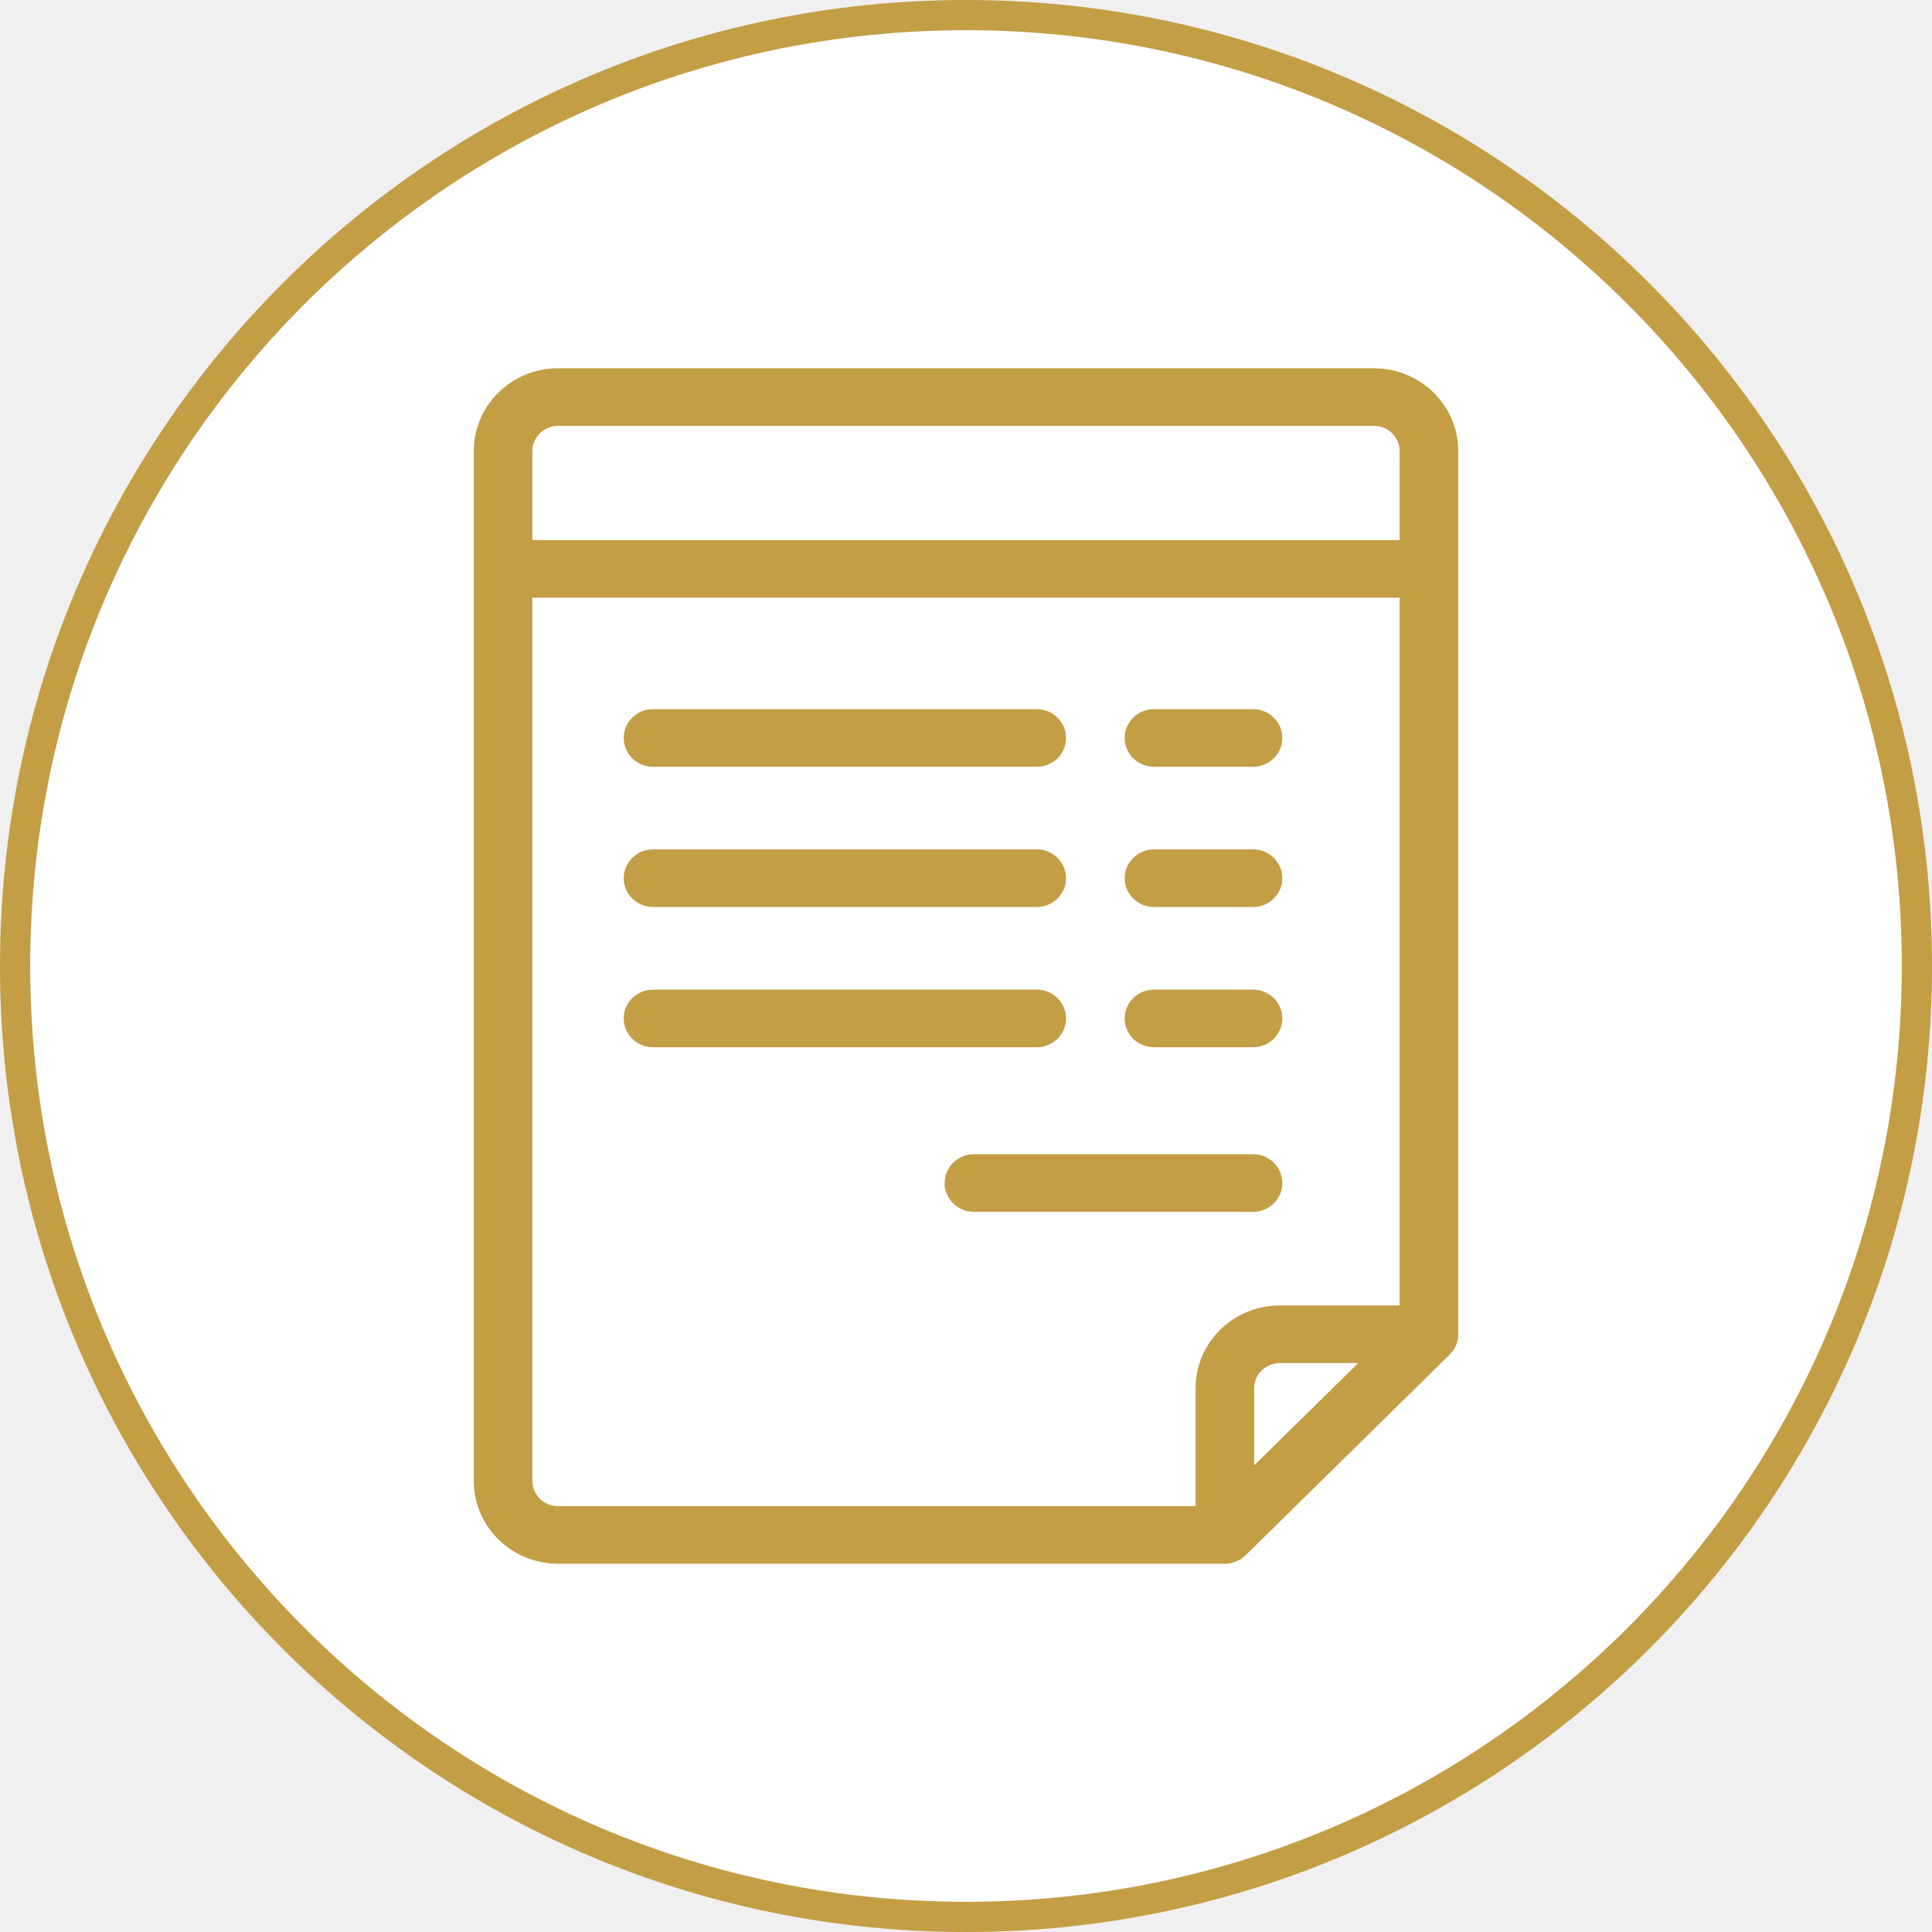
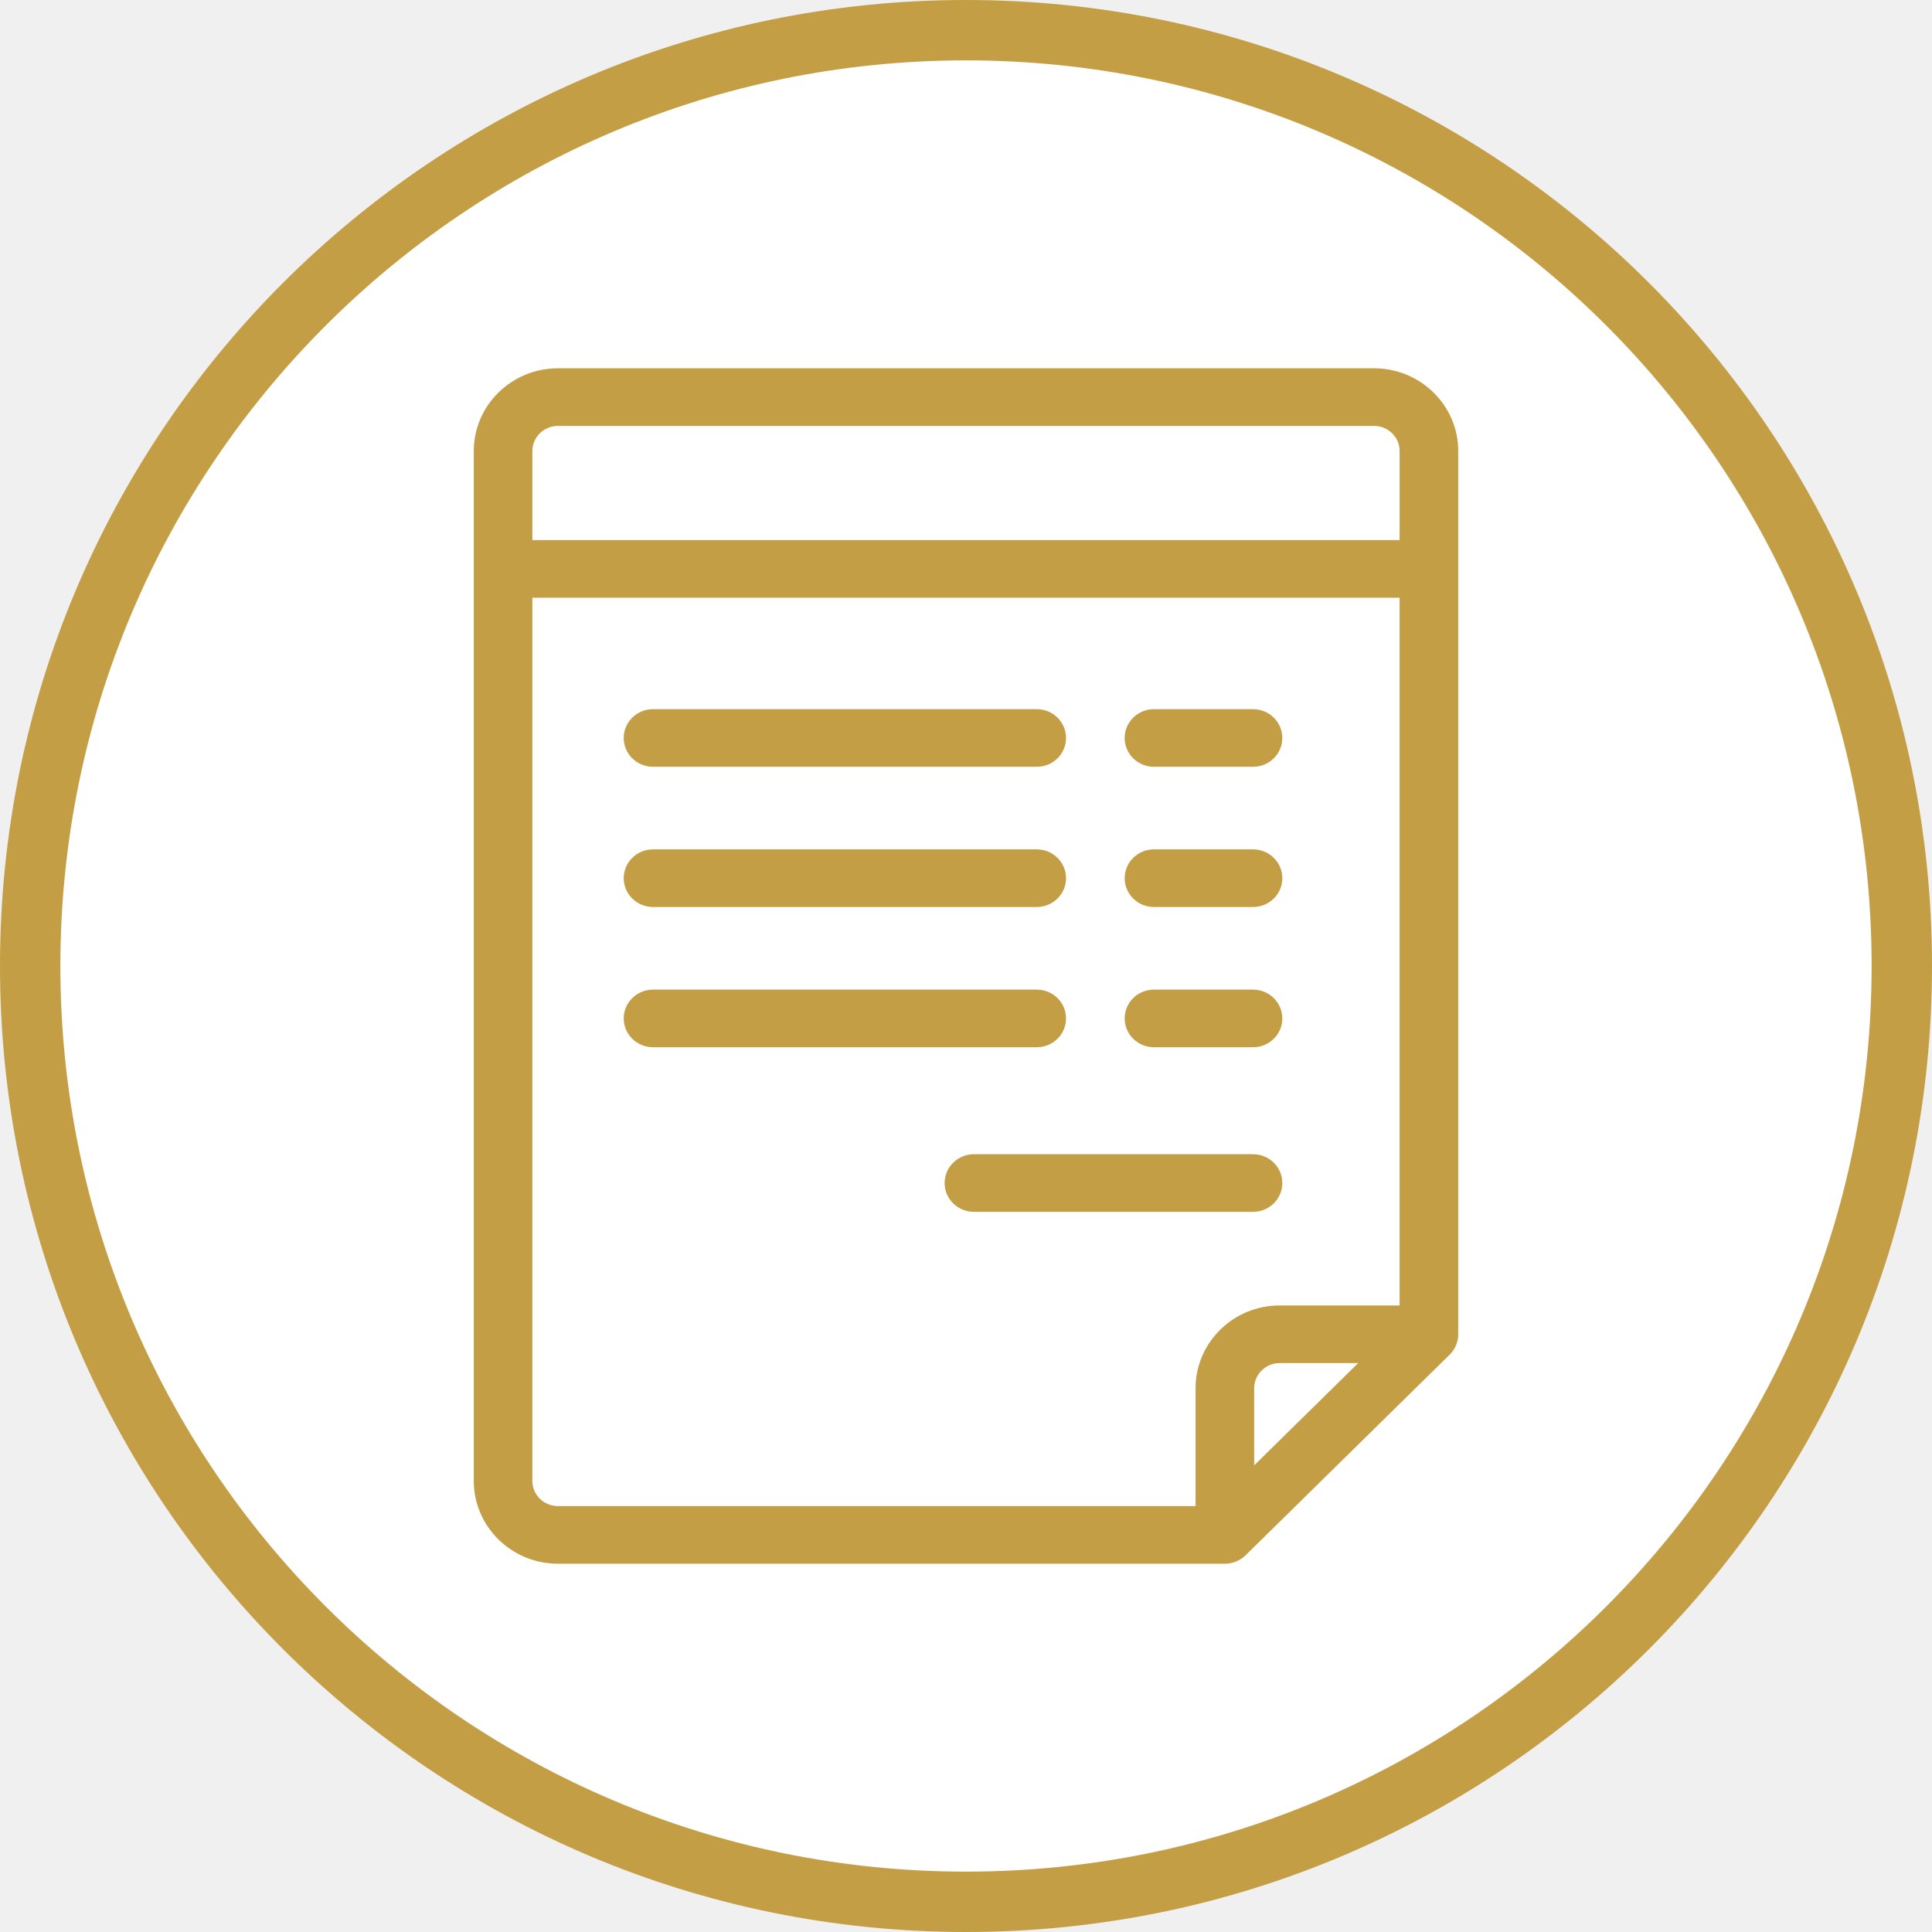
<svg xmlns="http://www.w3.org/2000/svg" version="1.1" id="Layer_1" x="0px" y="0px" width="80px" height="80px" viewBox="0 0 80 80" enable-background="new 0 0 80 80" xml:space="preserve">
  <circle fill="#FFFFFF" cx="40" cy="40" r="38.75" />
  <g>
-     <path fill="#C39E45" d="M40,0C17.909,0,0,17.909,0,40s17.909,40,40,40s40-17.909,40-40S62.091,0,40,0z M40,78.75   C18.599,78.75,1.25,61.401,1.25,40S18.599,1.25,40,1.25S78.75,18.599,78.75,40S61.401,78.75,40,78.75z" />
+     <path fill="#C39E45" d="M40,0C17.909,0,0,17.909,0,40s17.909,40,40,40s40-17.909,40-40S62.091,0,40,0z M40,77.5   C19.289,77.5,2.5,60.711,2.5,40S19.289,2.5,40,2.5S77.5,19.289,77.5,40S60.711,77.5,40,77.5z" />
    <g>
      <g>
        <path fill="#C39E45" d="M56.897,15.25H23.103c-1.922,0-3.485,1.537-3.485,3.427v42.646c0,1.89,1.563,3.427,3.485,3.427h27.616     c0.322,0,0.63-0.126,0.858-0.349l8.45-8.308c0.228-0.224,0.356-0.527,0.356-0.843V18.677     C60.382,16.787,58.819,15.25,56.897,15.25z M51.933,60.677v-3.194c0-0.574,0.475-1.041,1.059-1.041h3.248L51.933,60.677z      M57.955,54.056h-4.964c-1.922,0-3.485,1.537-3.485,3.427v4.881H23.103c-0.584,0-1.059-0.467-1.059-1.041V24.75h35.911V54.056z      M57.955,22.364H22.044v-3.687c0-0.574,0.475-1.041,1.059-1.041h33.794c0.584,0,1.059,0.467,1.059,1.041L57.955,22.364     L57.955,22.364z M27.04,31.751h15.889c0.67,0,1.213-0.534,1.213-1.193s-0.543-1.193-1.213-1.193H27.04     c-0.67,0-1.213,0.534-1.213,1.193C25.827,31.217,26.37,31.751,27.04,31.751z M47.783,31.751h4.102     c0.67,0,1.213-0.534,1.213-1.193s-0.543-1.193-1.213-1.193h-4.102c-0.67,0-1.213,0.534-1.213,1.193S47.113,31.751,47.783,31.751z      M27.04,37.557h15.889c0.67,0,1.213-0.534,1.213-1.193s-0.543-1.193-1.213-1.193H27.04c-0.67,0-1.213,0.534-1.213,1.193     C25.827,37.023,26.37,37.557,27.04,37.557z M47.783,37.557h4.102c0.67,0,1.213-0.534,1.213-1.193s-0.543-1.193-1.213-1.193     h-4.102c-0.67,0-1.213,0.534-1.213,1.193S47.113,37.557,47.783,37.557z M27.04,43.364h15.889c0.67,0,1.213-0.534,1.213-1.193     s-0.543-1.193-1.213-1.193H27.04c-0.67,0-1.213,0.534-1.213,1.193C25.827,42.829,26.37,43.364,27.04,43.364z M47.783,43.364     h4.102c0.67,0,1.213-0.534,1.213-1.193s-0.543-1.193-1.213-1.193h-4.102c-0.67,0-1.213,0.534-1.213,1.193     C46.57,42.829,47.113,43.364,47.783,43.364z M51.885,47.794H40.329c-0.67,0-1.214,0.534-1.214,1.193s0.543,1.193,1.214,1.193     h11.556c0.67,0,1.213-0.534,1.213-1.193C53.099,48.329,52.556,47.794,51.885,47.794z" />
      </g>
    </g>
  </g>
</svg>
